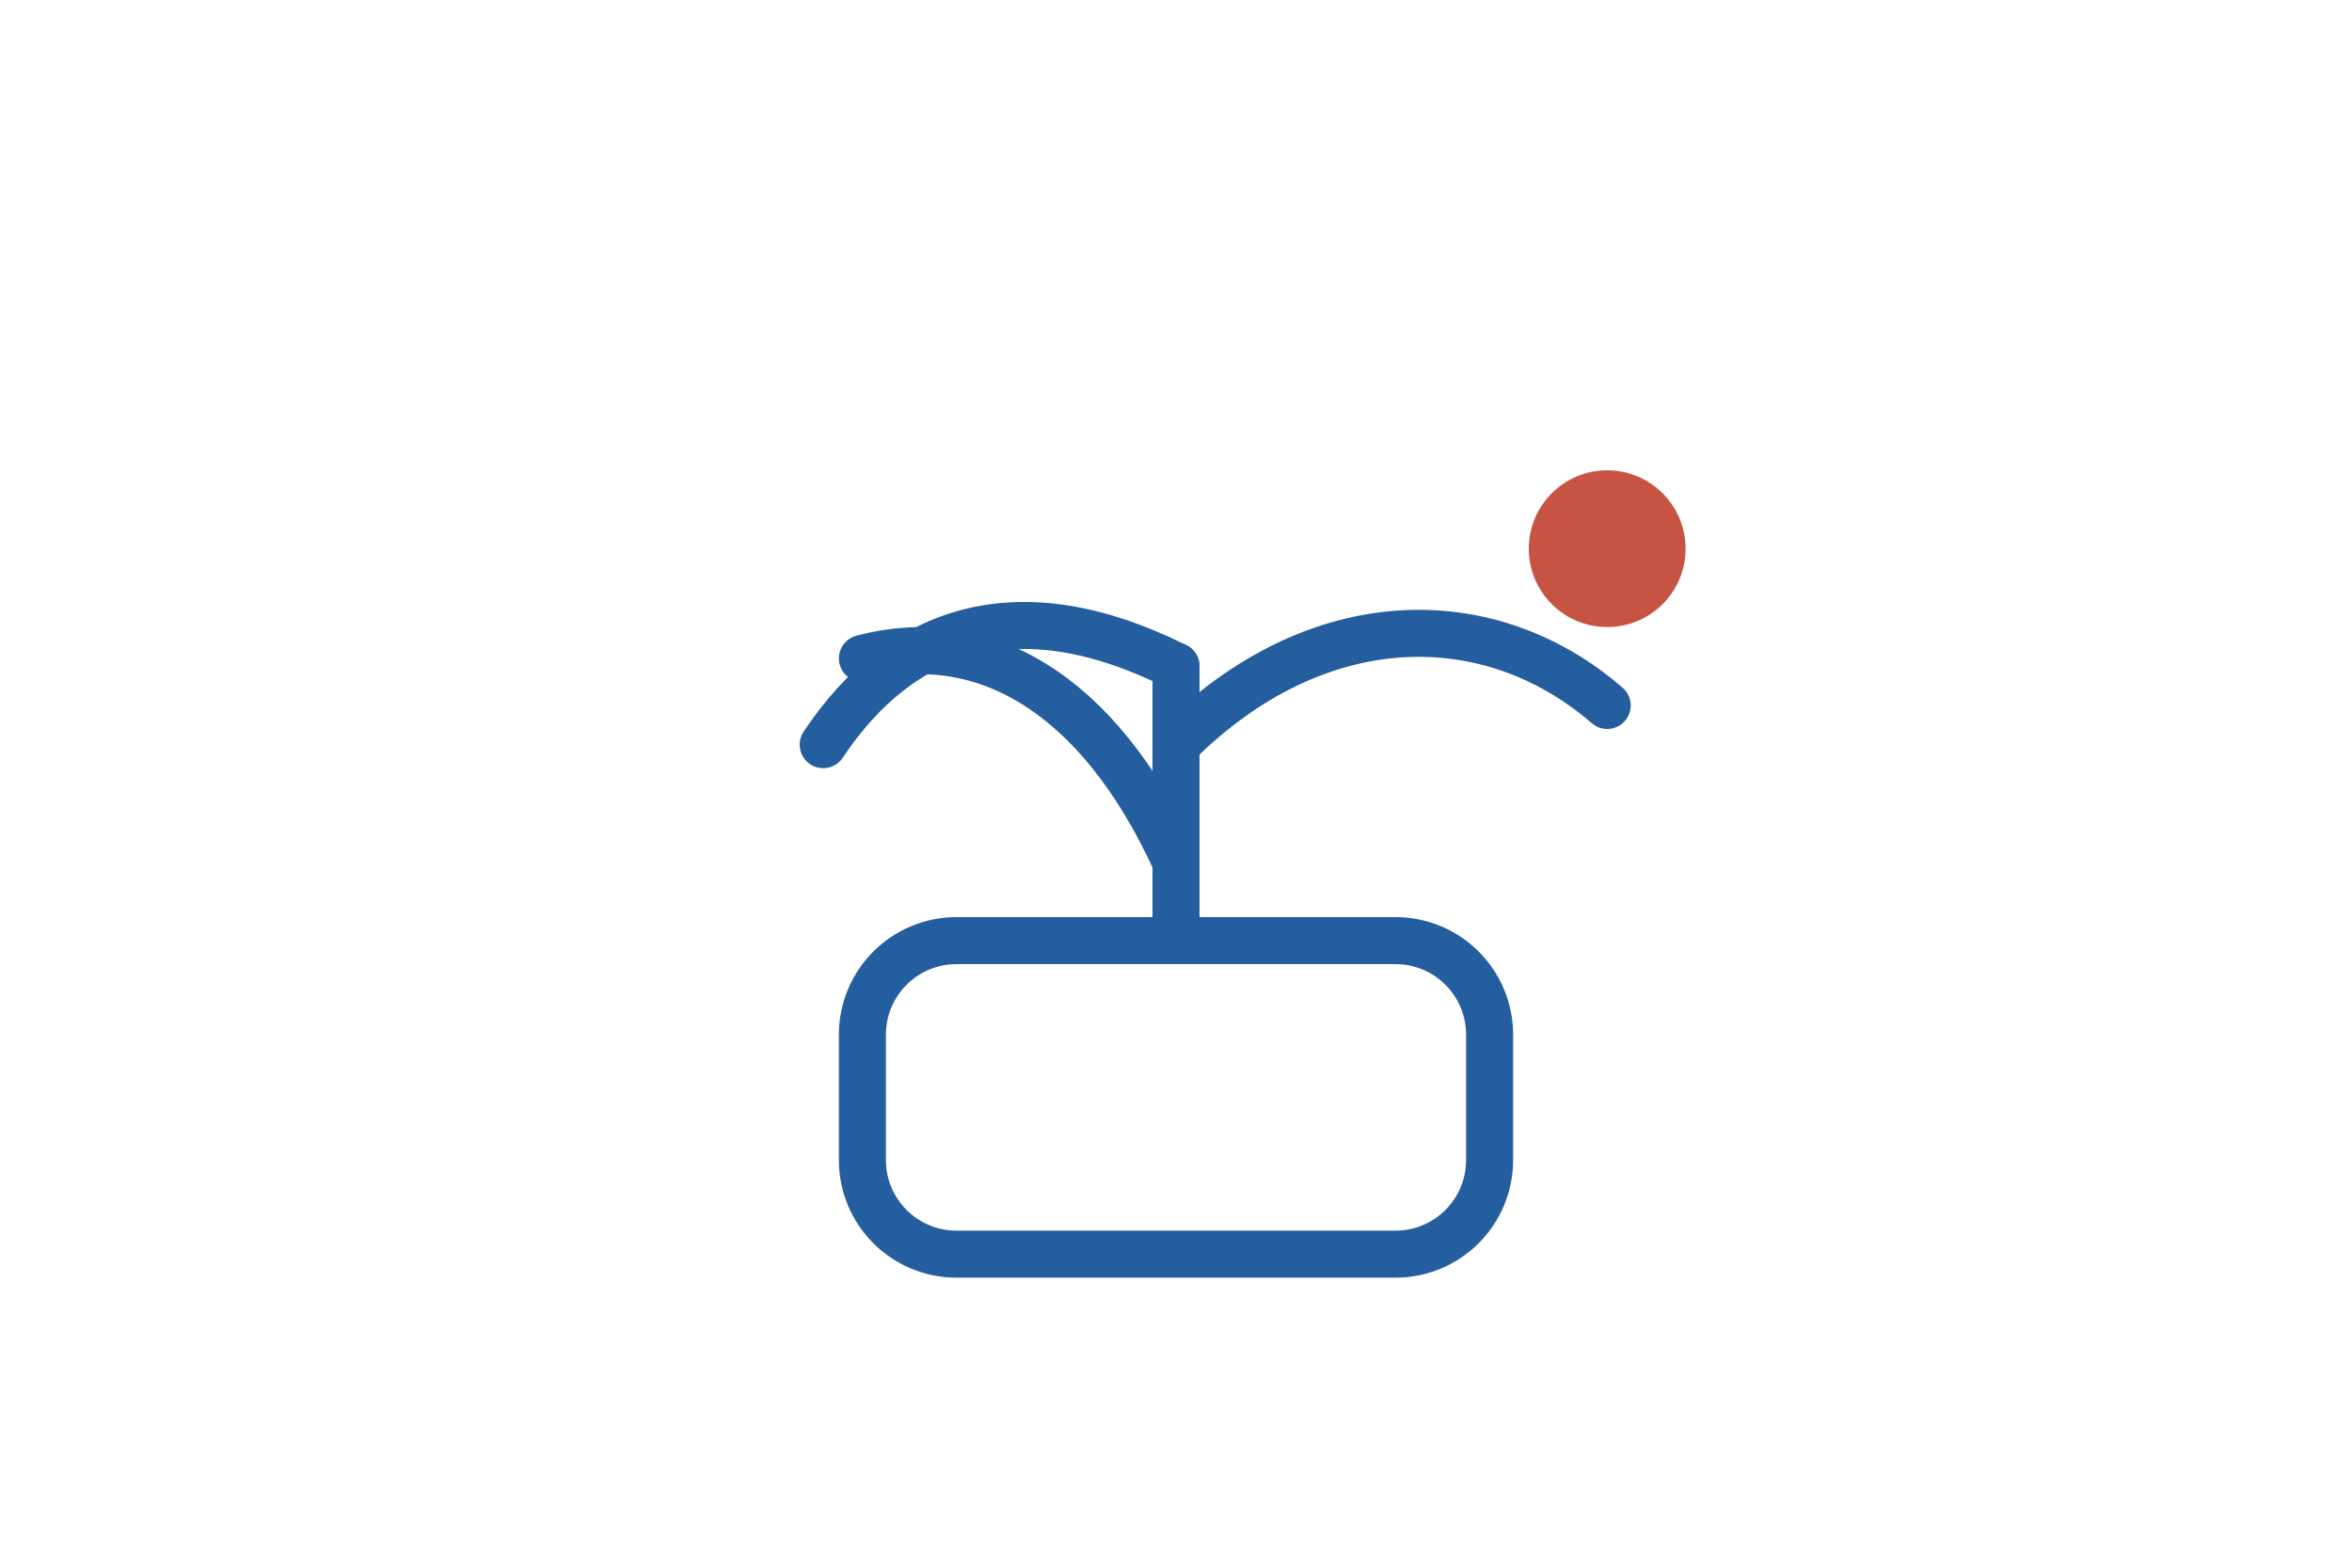
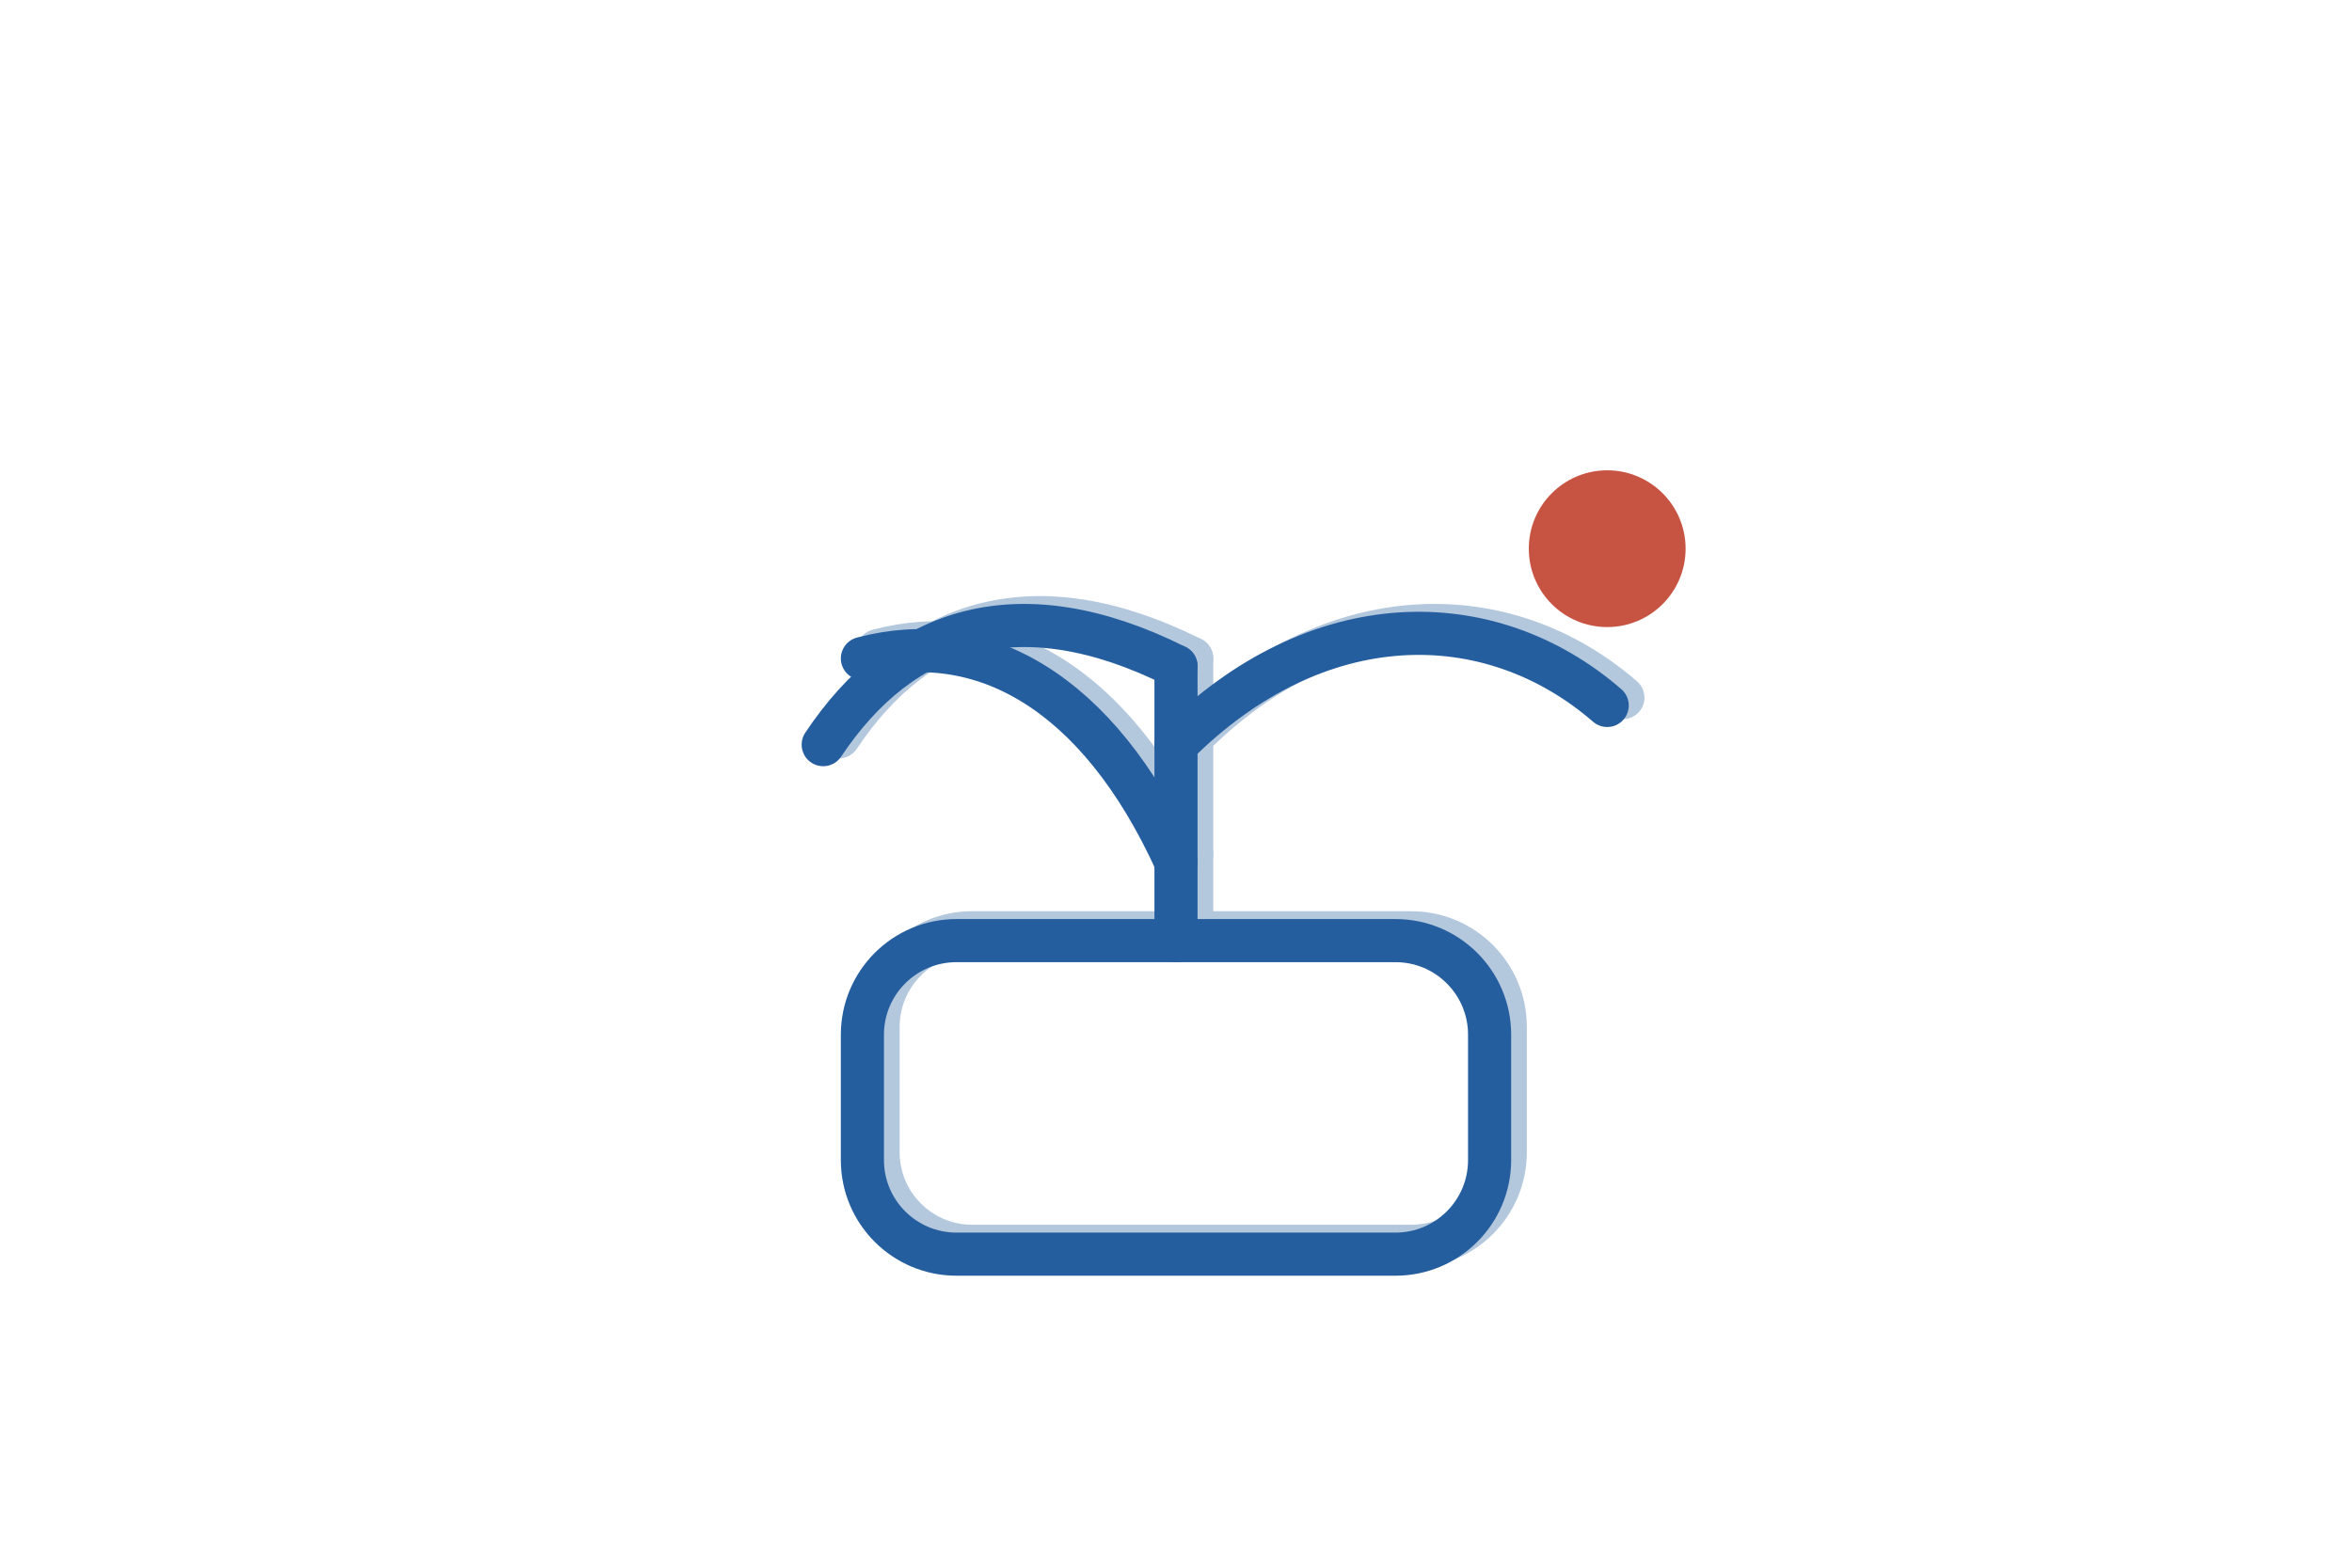
<svg xmlns="http://www.w3.org/2000/svg" viewBox="0 0 300 200" role="img" aria-label="plant">
  <rect width="300" height="200" rx="24" fill="none" />
-   <g stroke="#255e9f" stroke-width="6" stroke-linecap="round" stroke-linejoin="round" fill="none">
+   <g stroke="#255e9f" stroke-width="5.5" stroke-linecap="round" stroke-linejoin="round" fill="none">
+     <path d="M150 120v-35" />
+     <path d="M150 85c-20-10-35-5-45 10" />
+     <path d="M150 95c18-18 40-18 55-5" />
+     <path d="M150 110c-10-22-25-30-40-26" />
+     <rect x="110" y="120" width="80" height="40" rx="12" />
+   </g>
+   <g opacity="0.35" transform="translate(2 -1)" stroke="#255e9f" stroke-width="5.5" stroke-linecap="round" stroke-linejoin="round" fill="none">
    <path d="M150 120v-35" />
    <path d="M150 85c-20-10-35-5-45 10" />
    <path d="M150 95c18-18 40-18 55-5" />
    <path d="M150 110c-10-22-25-30-40-26" />
    <rect x="110" y="120" width="80" height="40" rx="12" />
  </g>
  <circle cx="205" cy="70" r="10" fill="#c75442" />
</svg>
